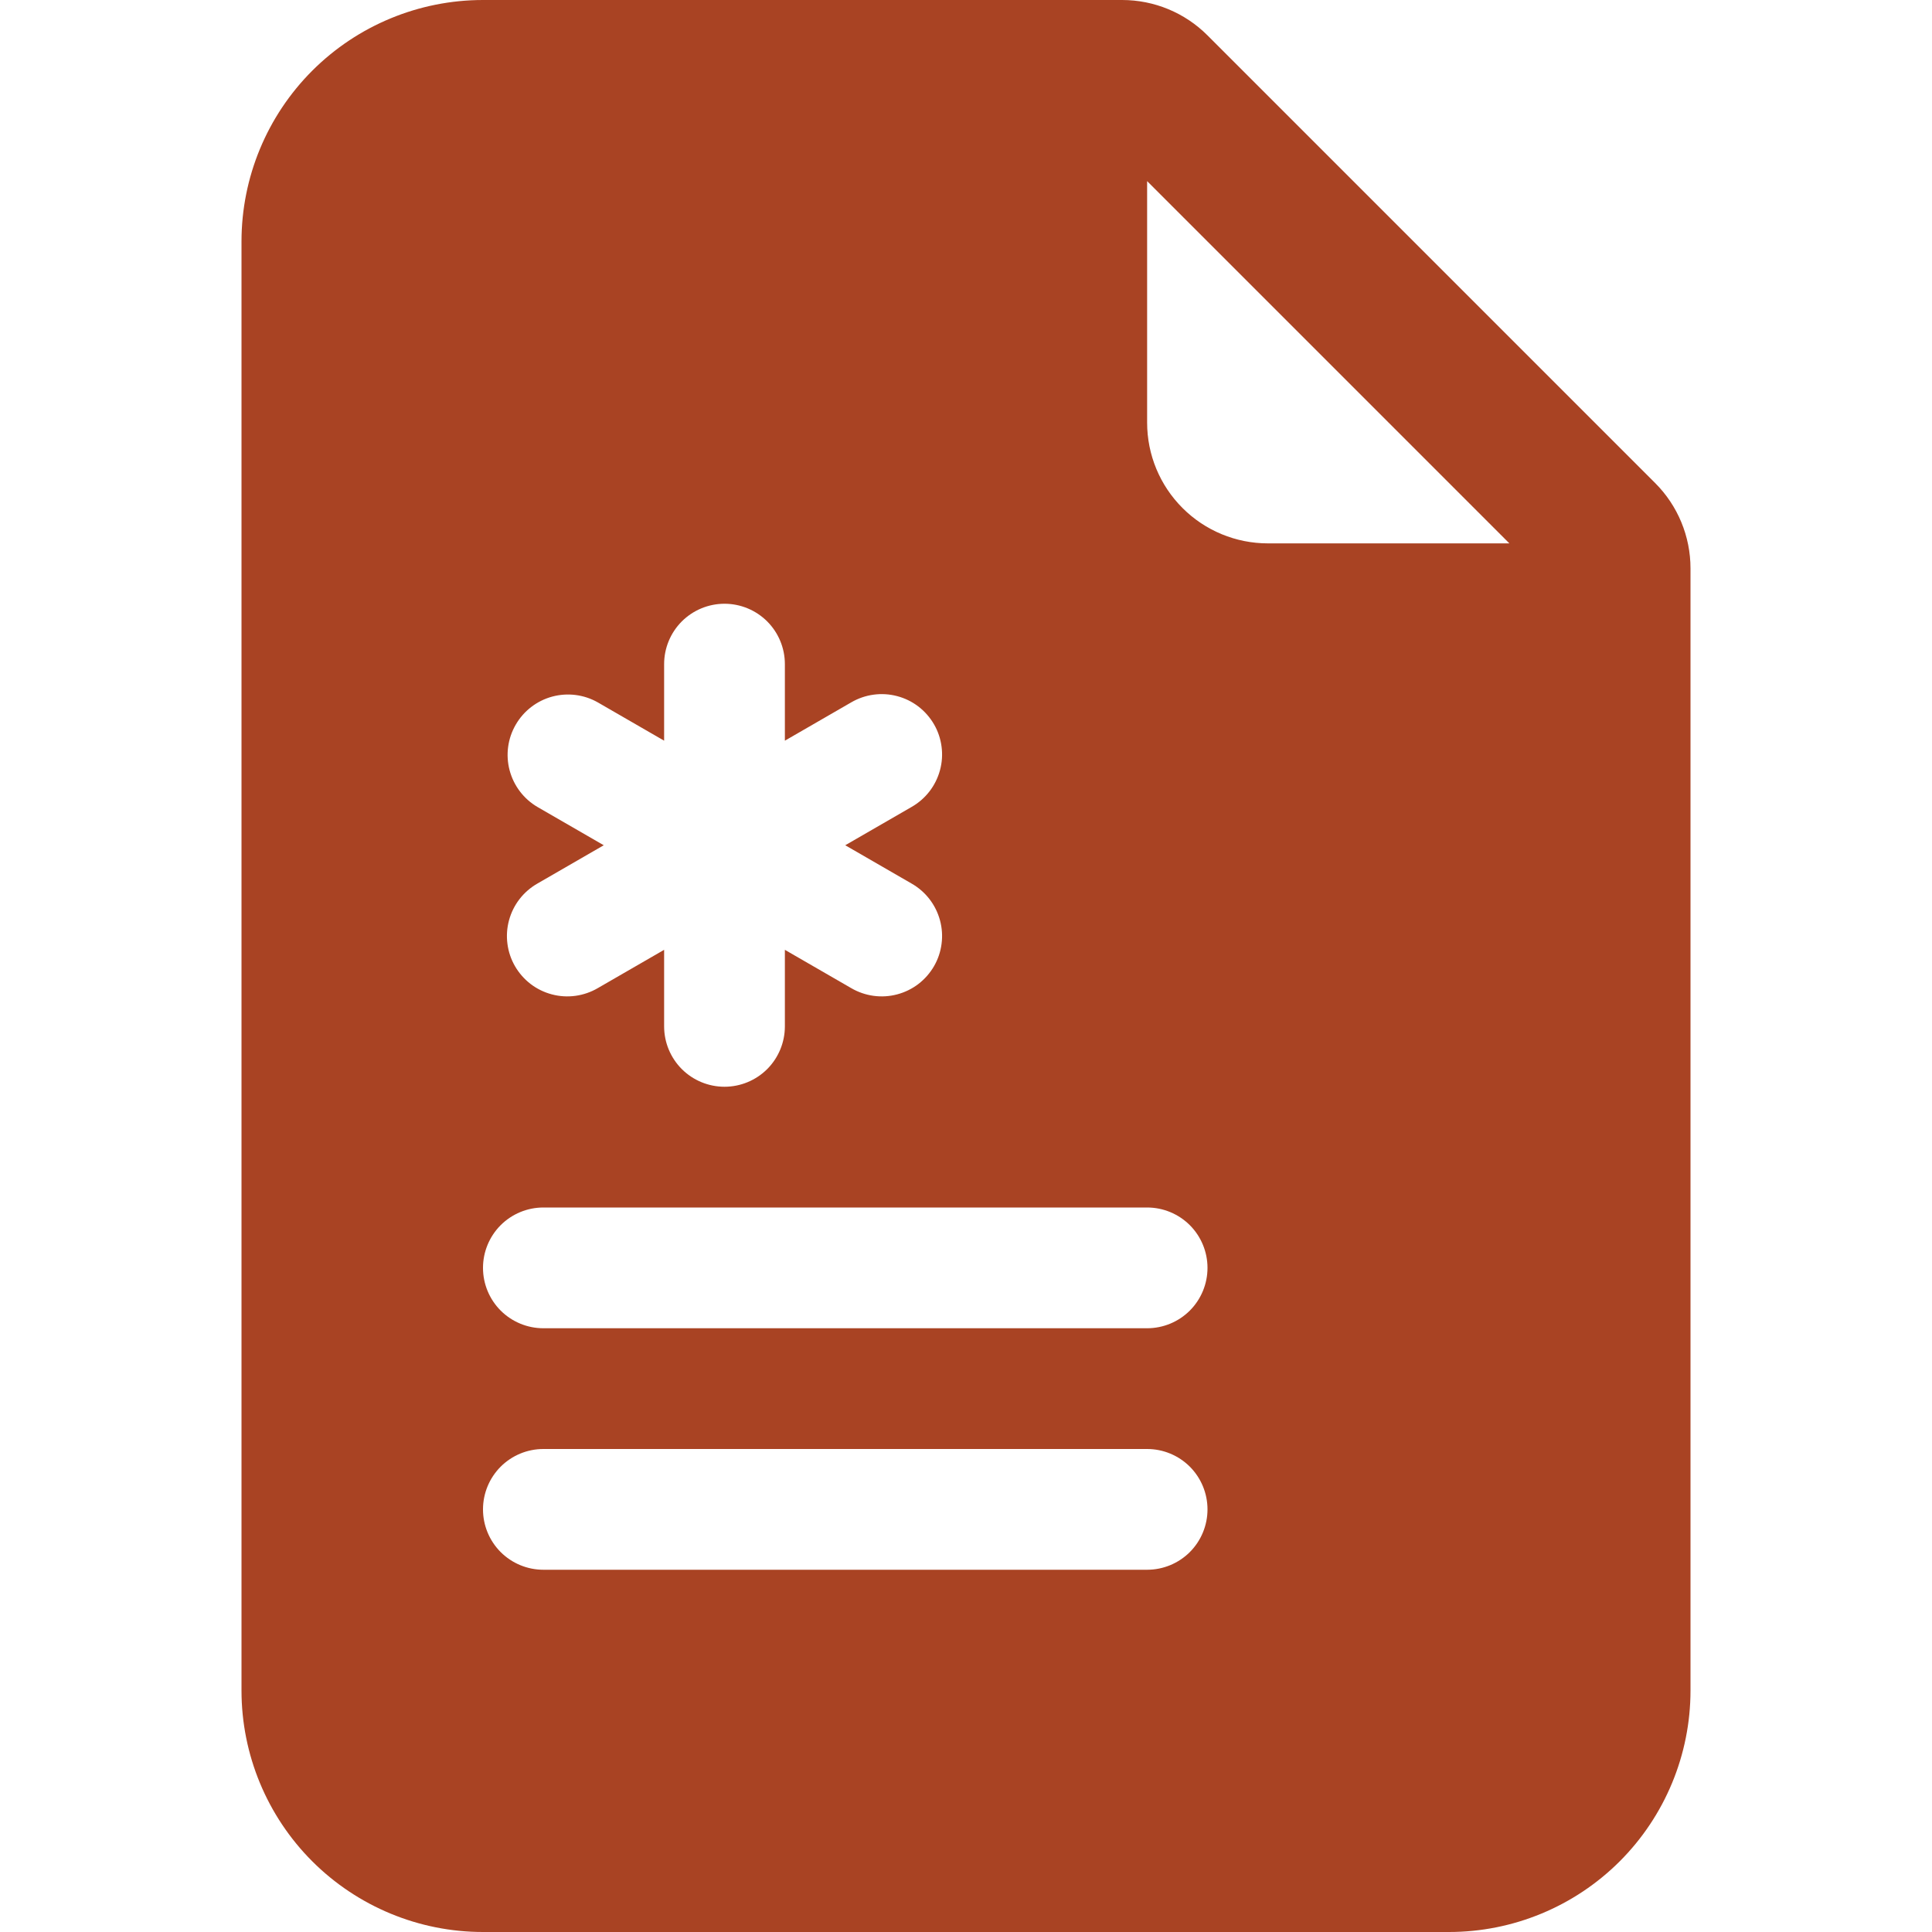
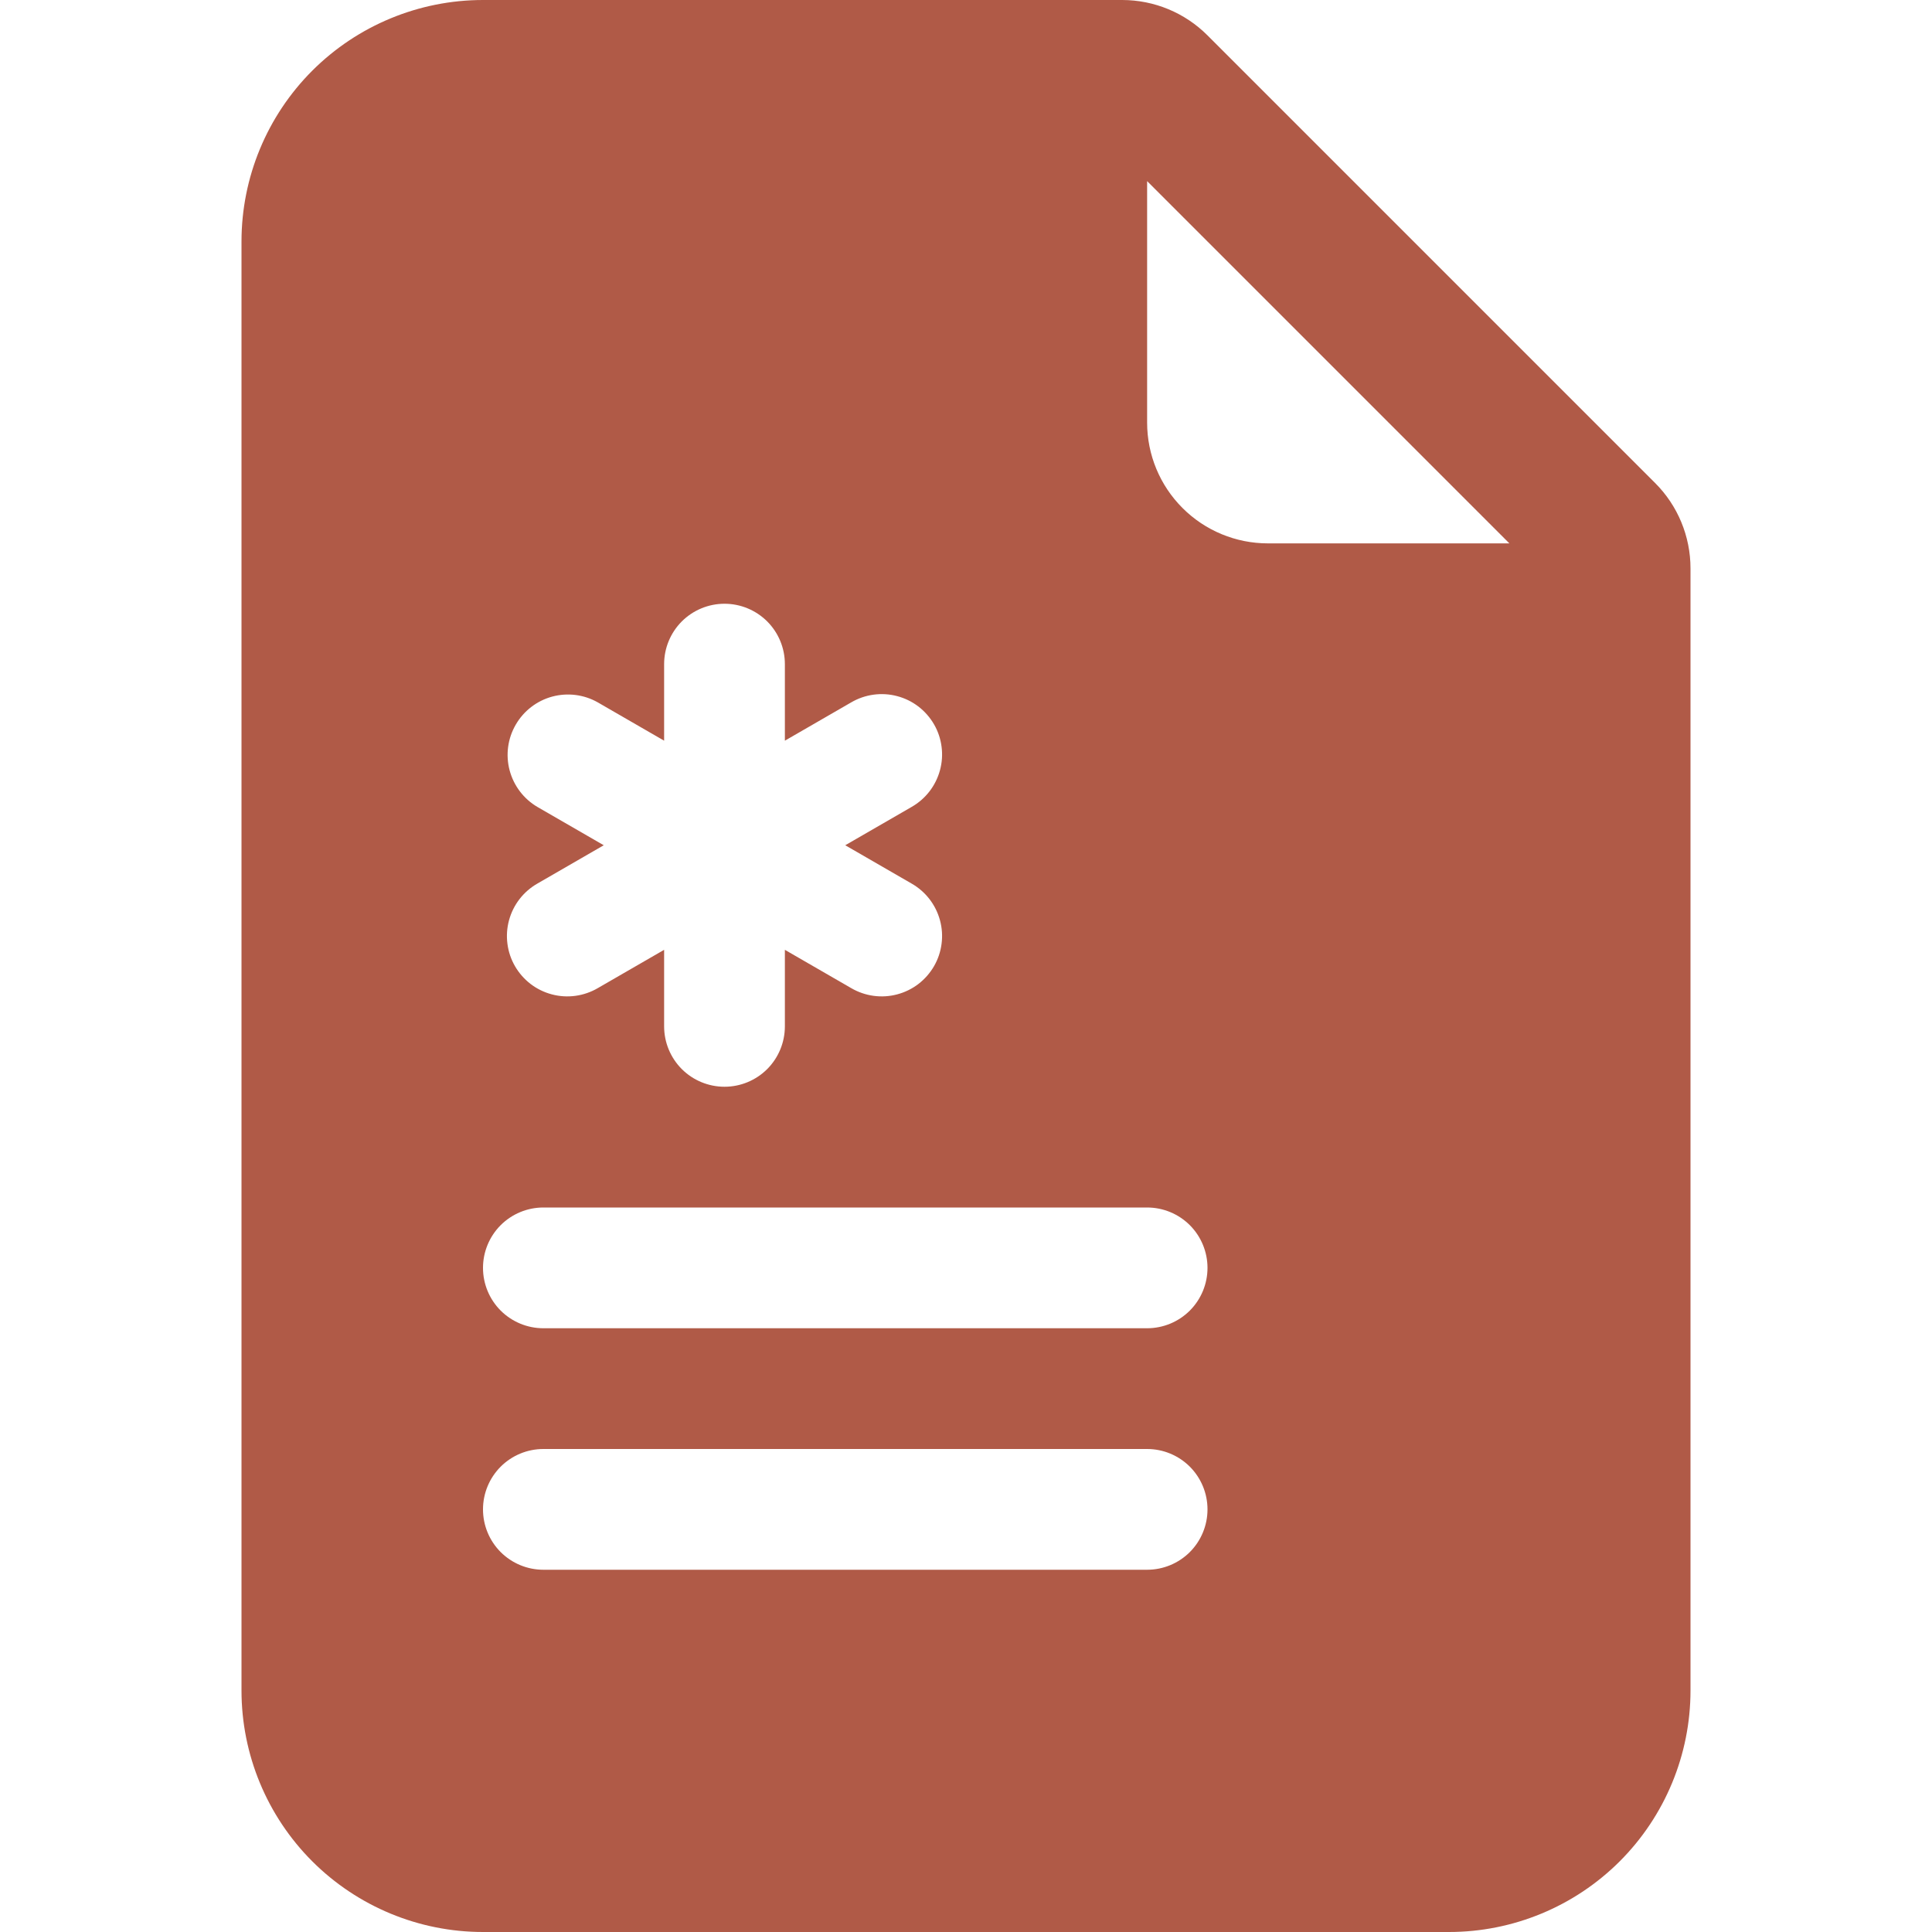
<svg xmlns="http://www.w3.org/2000/svg" width="48" height="48" viewBox="0 0 48 48" fill="none">
-   <path d="M27.879 0H12C10.409 0 8.883 0.632 7.757 1.757C6.632 2.883 6 4.409 6 6V42C6 43.591 6.632 45.117 7.757 46.243C8.883 47.368 10.409 48 12 48H36C37.591 48 39.117 47.368 40.243 46.243C41.368 45.117 42 43.591 42 42V14.121C42 13.325 41.684 12.562 41.121 12L30 0.879C29.438 0.316 28.675 0 27.879 0V0ZM28.5 10.5V4.5L37.5 13.5H31.5C30.704 13.5 29.941 13.184 29.379 12.621C28.816 12.059 28.5 11.296 28.5 10.5ZM19.5 16.5V18.402L21.147 17.451C21.318 17.351 21.506 17.286 21.702 17.259C21.898 17.232 22.098 17.244 22.289 17.295C22.48 17.345 22.66 17.433 22.817 17.553C22.974 17.674 23.106 17.824 23.205 17.995C23.304 18.166 23.368 18.355 23.393 18.552C23.419 18.748 23.405 18.947 23.353 19.138C23.301 19.329 23.212 19.508 23.091 19.664C22.97 19.82 22.819 19.951 22.647 20.049L21 21L22.647 21.951C22.819 22.049 22.97 22.18 23.091 22.336C23.212 22.492 23.301 22.671 23.353 22.862C23.405 23.053 23.419 23.252 23.393 23.448C23.368 23.645 23.304 23.834 23.205 24.005C23.106 24.176 22.974 24.326 22.817 24.447C22.66 24.567 22.48 24.655 22.289 24.705C22.098 24.756 21.898 24.768 21.702 24.741C21.506 24.714 21.318 24.649 21.147 24.549L19.5 23.598V25.5C19.5 25.898 19.342 26.279 19.061 26.561C18.779 26.842 18.398 27 18 27C17.602 27 17.221 26.842 16.939 26.561C16.658 26.279 16.5 25.898 16.5 25.5V23.598L14.853 24.549C14.682 24.649 14.494 24.714 14.298 24.741C14.102 24.768 13.902 24.756 13.711 24.705C13.52 24.655 13.34 24.567 13.183 24.447C13.026 24.326 12.894 24.176 12.795 24.005C12.696 23.834 12.632 23.645 12.607 23.448C12.581 23.252 12.595 23.053 12.647 22.862C12.699 22.671 12.788 22.492 12.909 22.336C13.03 22.18 13.181 22.049 13.353 21.951L15 21L13.353 20.049C13.011 19.849 12.763 19.521 12.661 19.138C12.56 18.755 12.614 18.348 12.813 18.005C13.011 17.662 13.336 17.411 13.719 17.307C14.101 17.204 14.509 17.255 14.853 17.451L16.5 18.402V16.5C16.5 16.102 16.658 15.721 16.939 15.439C17.221 15.158 17.602 15 18 15C18.398 15 18.779 15.158 19.061 15.439C19.342 15.721 19.5 16.102 19.5 16.5V16.5ZM13.5 30H28.5C28.898 30 29.279 30.158 29.561 30.439C29.842 30.721 30 31.102 30 31.5C30 31.898 29.842 32.279 29.561 32.561C29.279 32.842 28.898 33 28.5 33H13.5C13.102 33 12.721 32.842 12.439 32.561C12.158 32.279 12 31.898 12 31.5C12 31.102 12.158 30.721 12.439 30.439C12.721 30.158 13.102 30 13.5 30V30ZM13.5 36H28.5C28.898 36 29.279 36.158 29.561 36.439C29.842 36.721 30 37.102 30 37.5C30 37.898 29.842 38.279 29.561 38.561C29.279 38.842 28.898 39 28.5 39H13.5C13.102 39 12.721 38.842 12.439 38.561C12.158 38.279 12 37.898 12 37.5C12 37.102 12.158 36.721 12.439 36.439C12.721 36.158 13.102 36 13.5 36V36Z" fill="#A94323" />
+   <path d="M27.879 0H12C10.409 0 8.883 0.632 7.757 1.757C6.632 2.883 6 4.409 6 6V42C6 43.591 6.632 45.117 7.757 46.243C8.883 47.368 10.409 48 12 48H36C37.591 48 39.117 47.368 40.243 46.243C41.368 45.117 42 43.591 42 42V14.121C42 13.325 41.684 12.562 41.121 12L30 0.879C29.438 0.316 28.675 0 27.879 0V0ZM28.5 10.5V4.5L37.5 13.5H31.5C30.704 13.5 29.941 13.184 29.379 12.621C28.816 12.059 28.5 11.296 28.5 10.5ZM19.5 16.5V18.402L21.147 17.451C21.318 17.351 21.506 17.286 21.702 17.259C21.898 17.232 22.098 17.244 22.289 17.295C22.48 17.345 22.66 17.433 22.817 17.553C22.974 17.674 23.106 17.824 23.205 17.995C23.304 18.166 23.368 18.355 23.393 18.552C23.419 18.748 23.405 18.947 23.353 19.138C23.301 19.329 23.212 19.508 23.091 19.664C22.97 19.82 22.819 19.951 22.647 20.049L21 21L22.647 21.951C22.819 22.049 22.97 22.18 23.091 22.336C23.212 22.492 23.301 22.671 23.353 22.862C23.405 23.053 23.419 23.252 23.393 23.448C23.368 23.645 23.304 23.834 23.205 24.005C23.106 24.176 22.974 24.326 22.817 24.447C22.66 24.567 22.48 24.655 22.289 24.705C22.098 24.756 21.898 24.768 21.702 24.741C21.506 24.714 21.318 24.649 21.147 24.549L19.5 23.598V25.5C19.5 25.898 19.342 26.279 19.061 26.561C18.779 26.842 18.398 27 18 27C17.602 27 17.221 26.842 16.939 26.561C16.658 26.279 16.5 25.898 16.5 25.5V23.598L14.853 24.549C14.682 24.649 14.494 24.714 14.298 24.741C14.102 24.768 13.902 24.756 13.711 24.705C13.52 24.655 13.34 24.567 13.183 24.447C13.026 24.326 12.894 24.176 12.795 24.005C12.696 23.834 12.632 23.645 12.607 23.448C12.581 23.252 12.595 23.053 12.647 22.862C12.699 22.671 12.788 22.492 12.909 22.336C13.03 22.18 13.181 22.049 13.353 21.951L15 21L13.353 20.049C13.011 19.849 12.763 19.521 12.661 19.138C12.56 18.755 12.614 18.348 12.813 18.005C13.011 17.662 13.336 17.411 13.719 17.307C14.101 17.204 14.509 17.255 14.853 17.451L16.5 18.402V16.5C16.5 16.102 16.658 15.721 16.939 15.439C17.221 15.158 17.602 15 18 15C18.398 15 18.779 15.158 19.061 15.439C19.342 15.721 19.5 16.102 19.5 16.5ZM13.5 30H28.5C28.898 30 29.279 30.158 29.561 30.439C29.842 30.721 30 31.102 30 31.5C30 31.898 29.842 32.279 29.561 32.561C29.279 32.842 28.898 33 28.5 33H13.5C13.102 33 12.721 32.842 12.439 32.561C12.158 32.279 12 31.898 12 31.5C12 31.102 12.158 30.721 12.439 30.439C12.721 30.158 13.102 30 13.5 30ZM13.5 36H28.5C28.898 36 29.279 36.158 29.561 36.439C29.842 36.721 30 37.102 30 37.5C30 37.898 29.842 38.279 29.561 38.561C29.279 38.842 28.898 39 28.5 39H13.5C13.102 39 12.721 38.842 12.439 38.561C12.158 38.279 12 37.898 12 37.5C12 37.102 12.158 36.721 12.439 36.439C12.721 36.158 13.102 36 13.5 36Z" fill="#B05A47" />
</svg>
